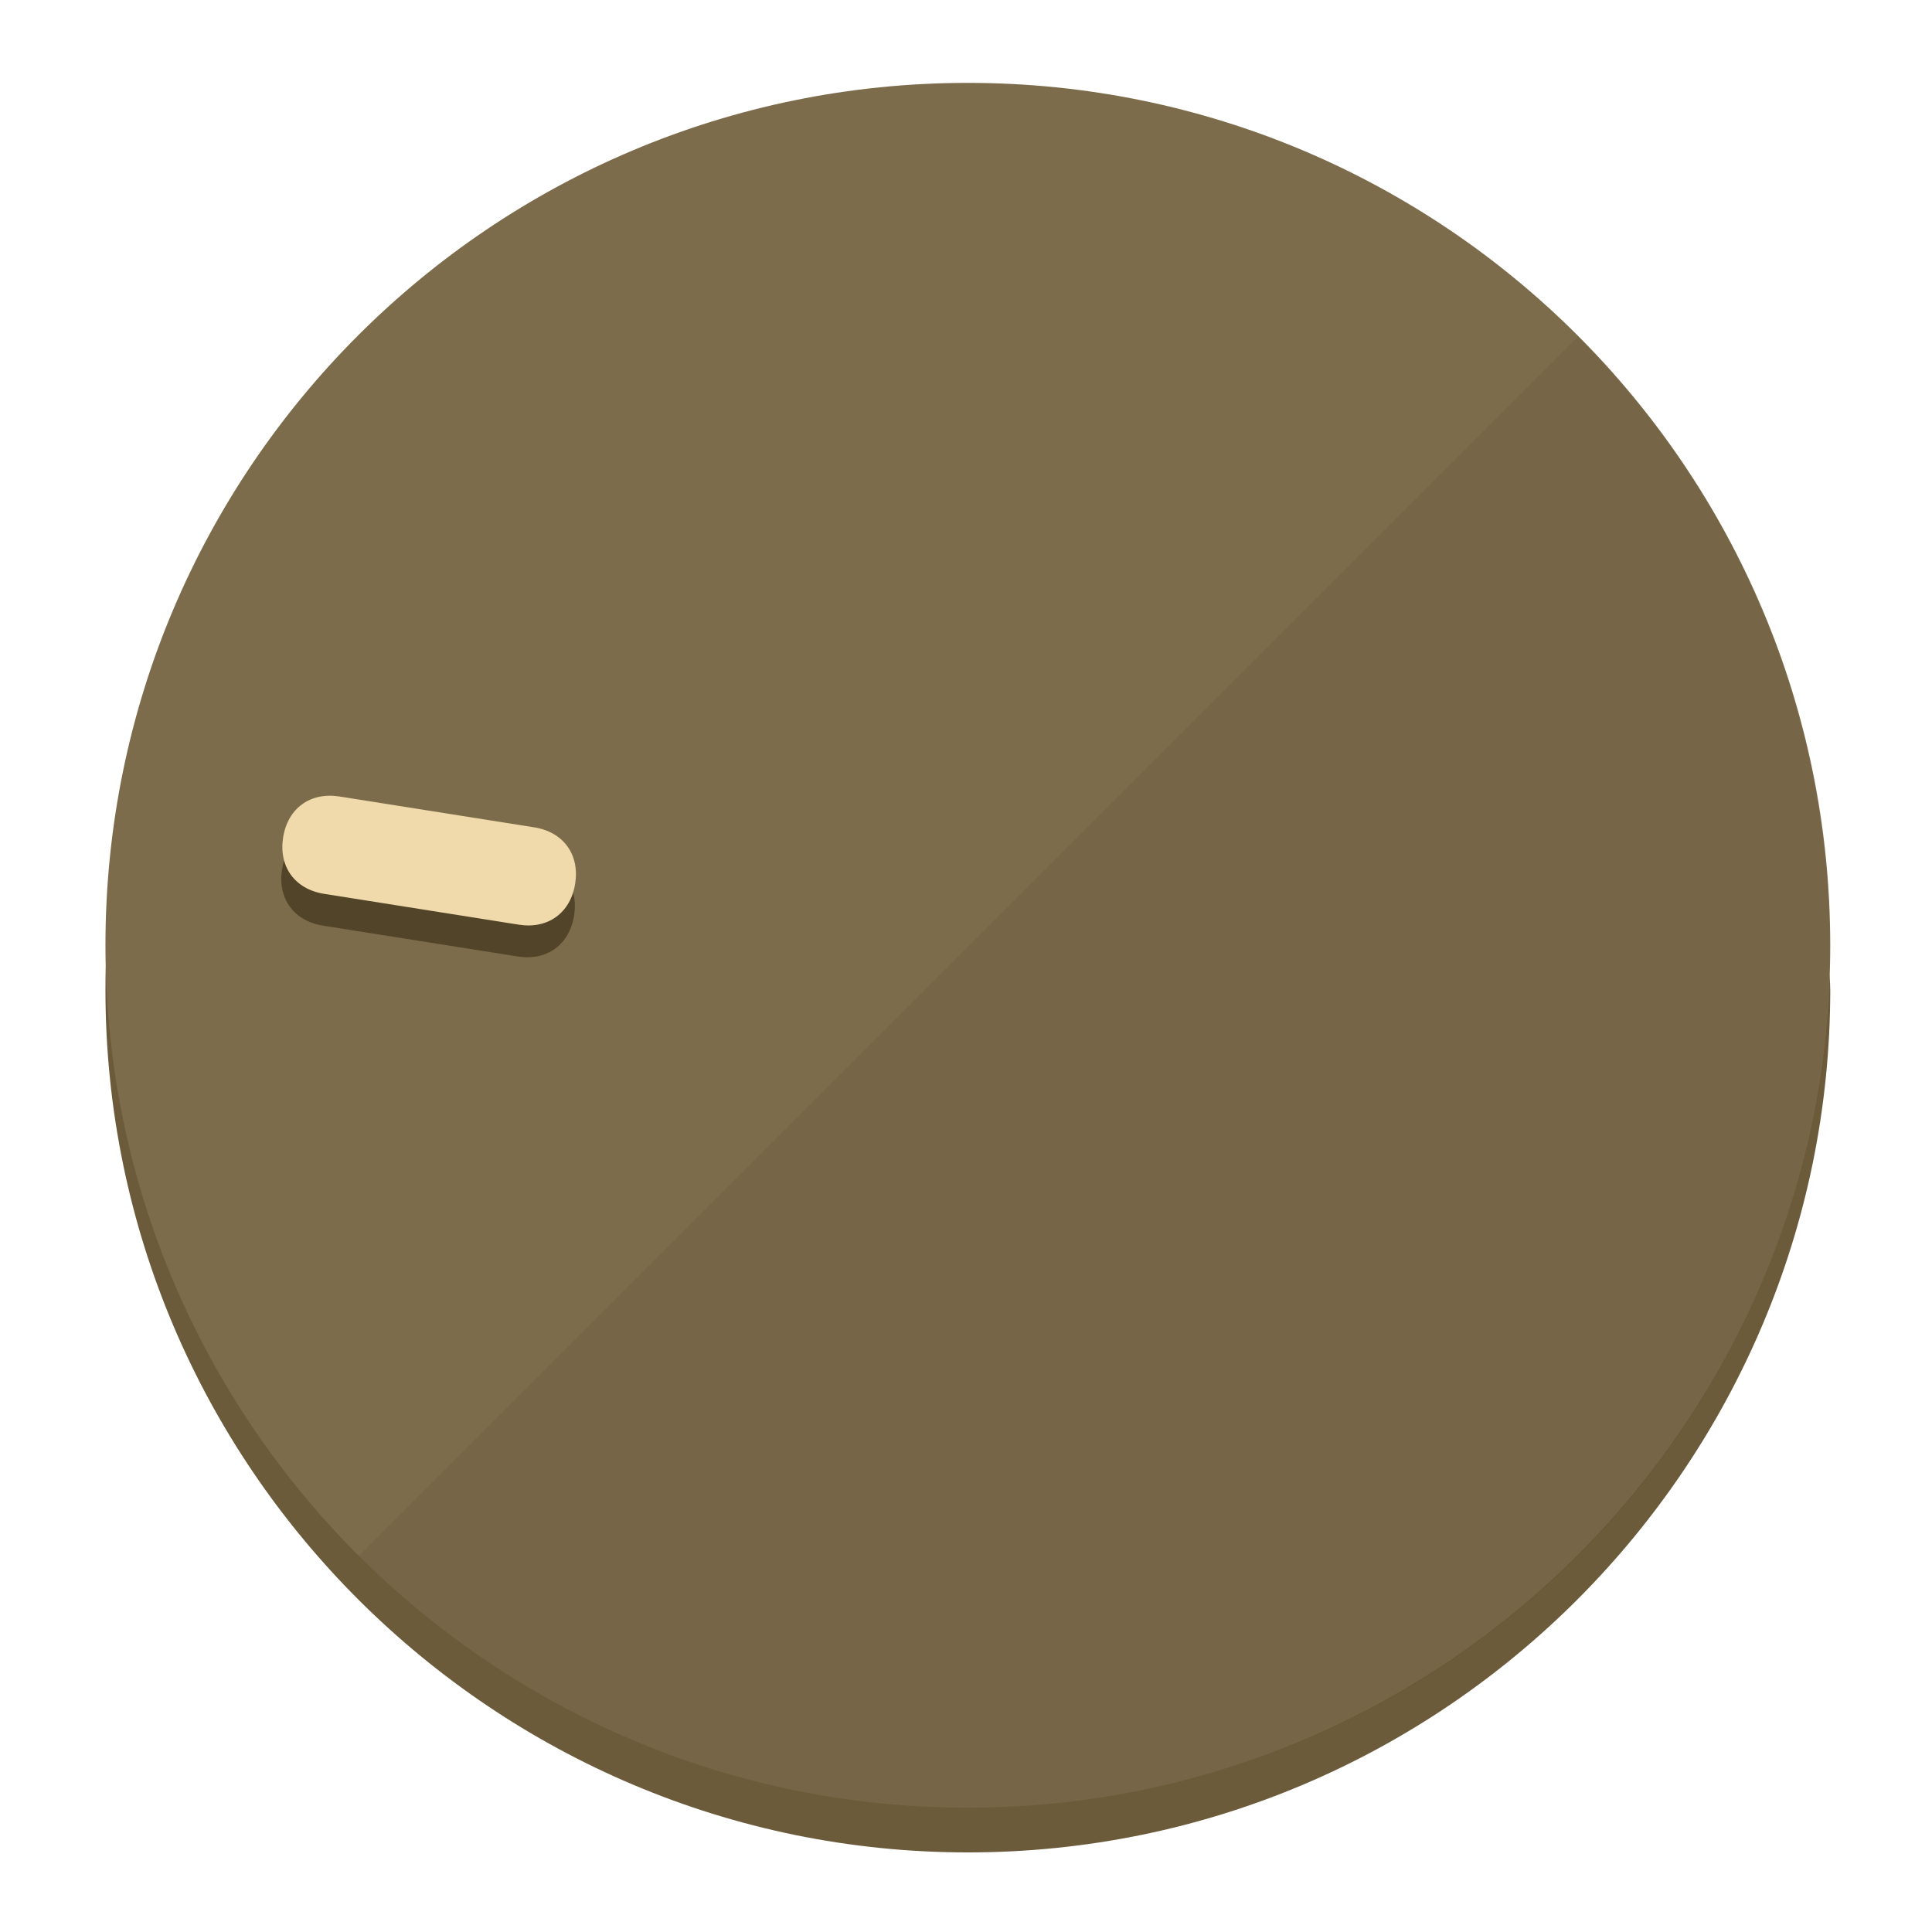
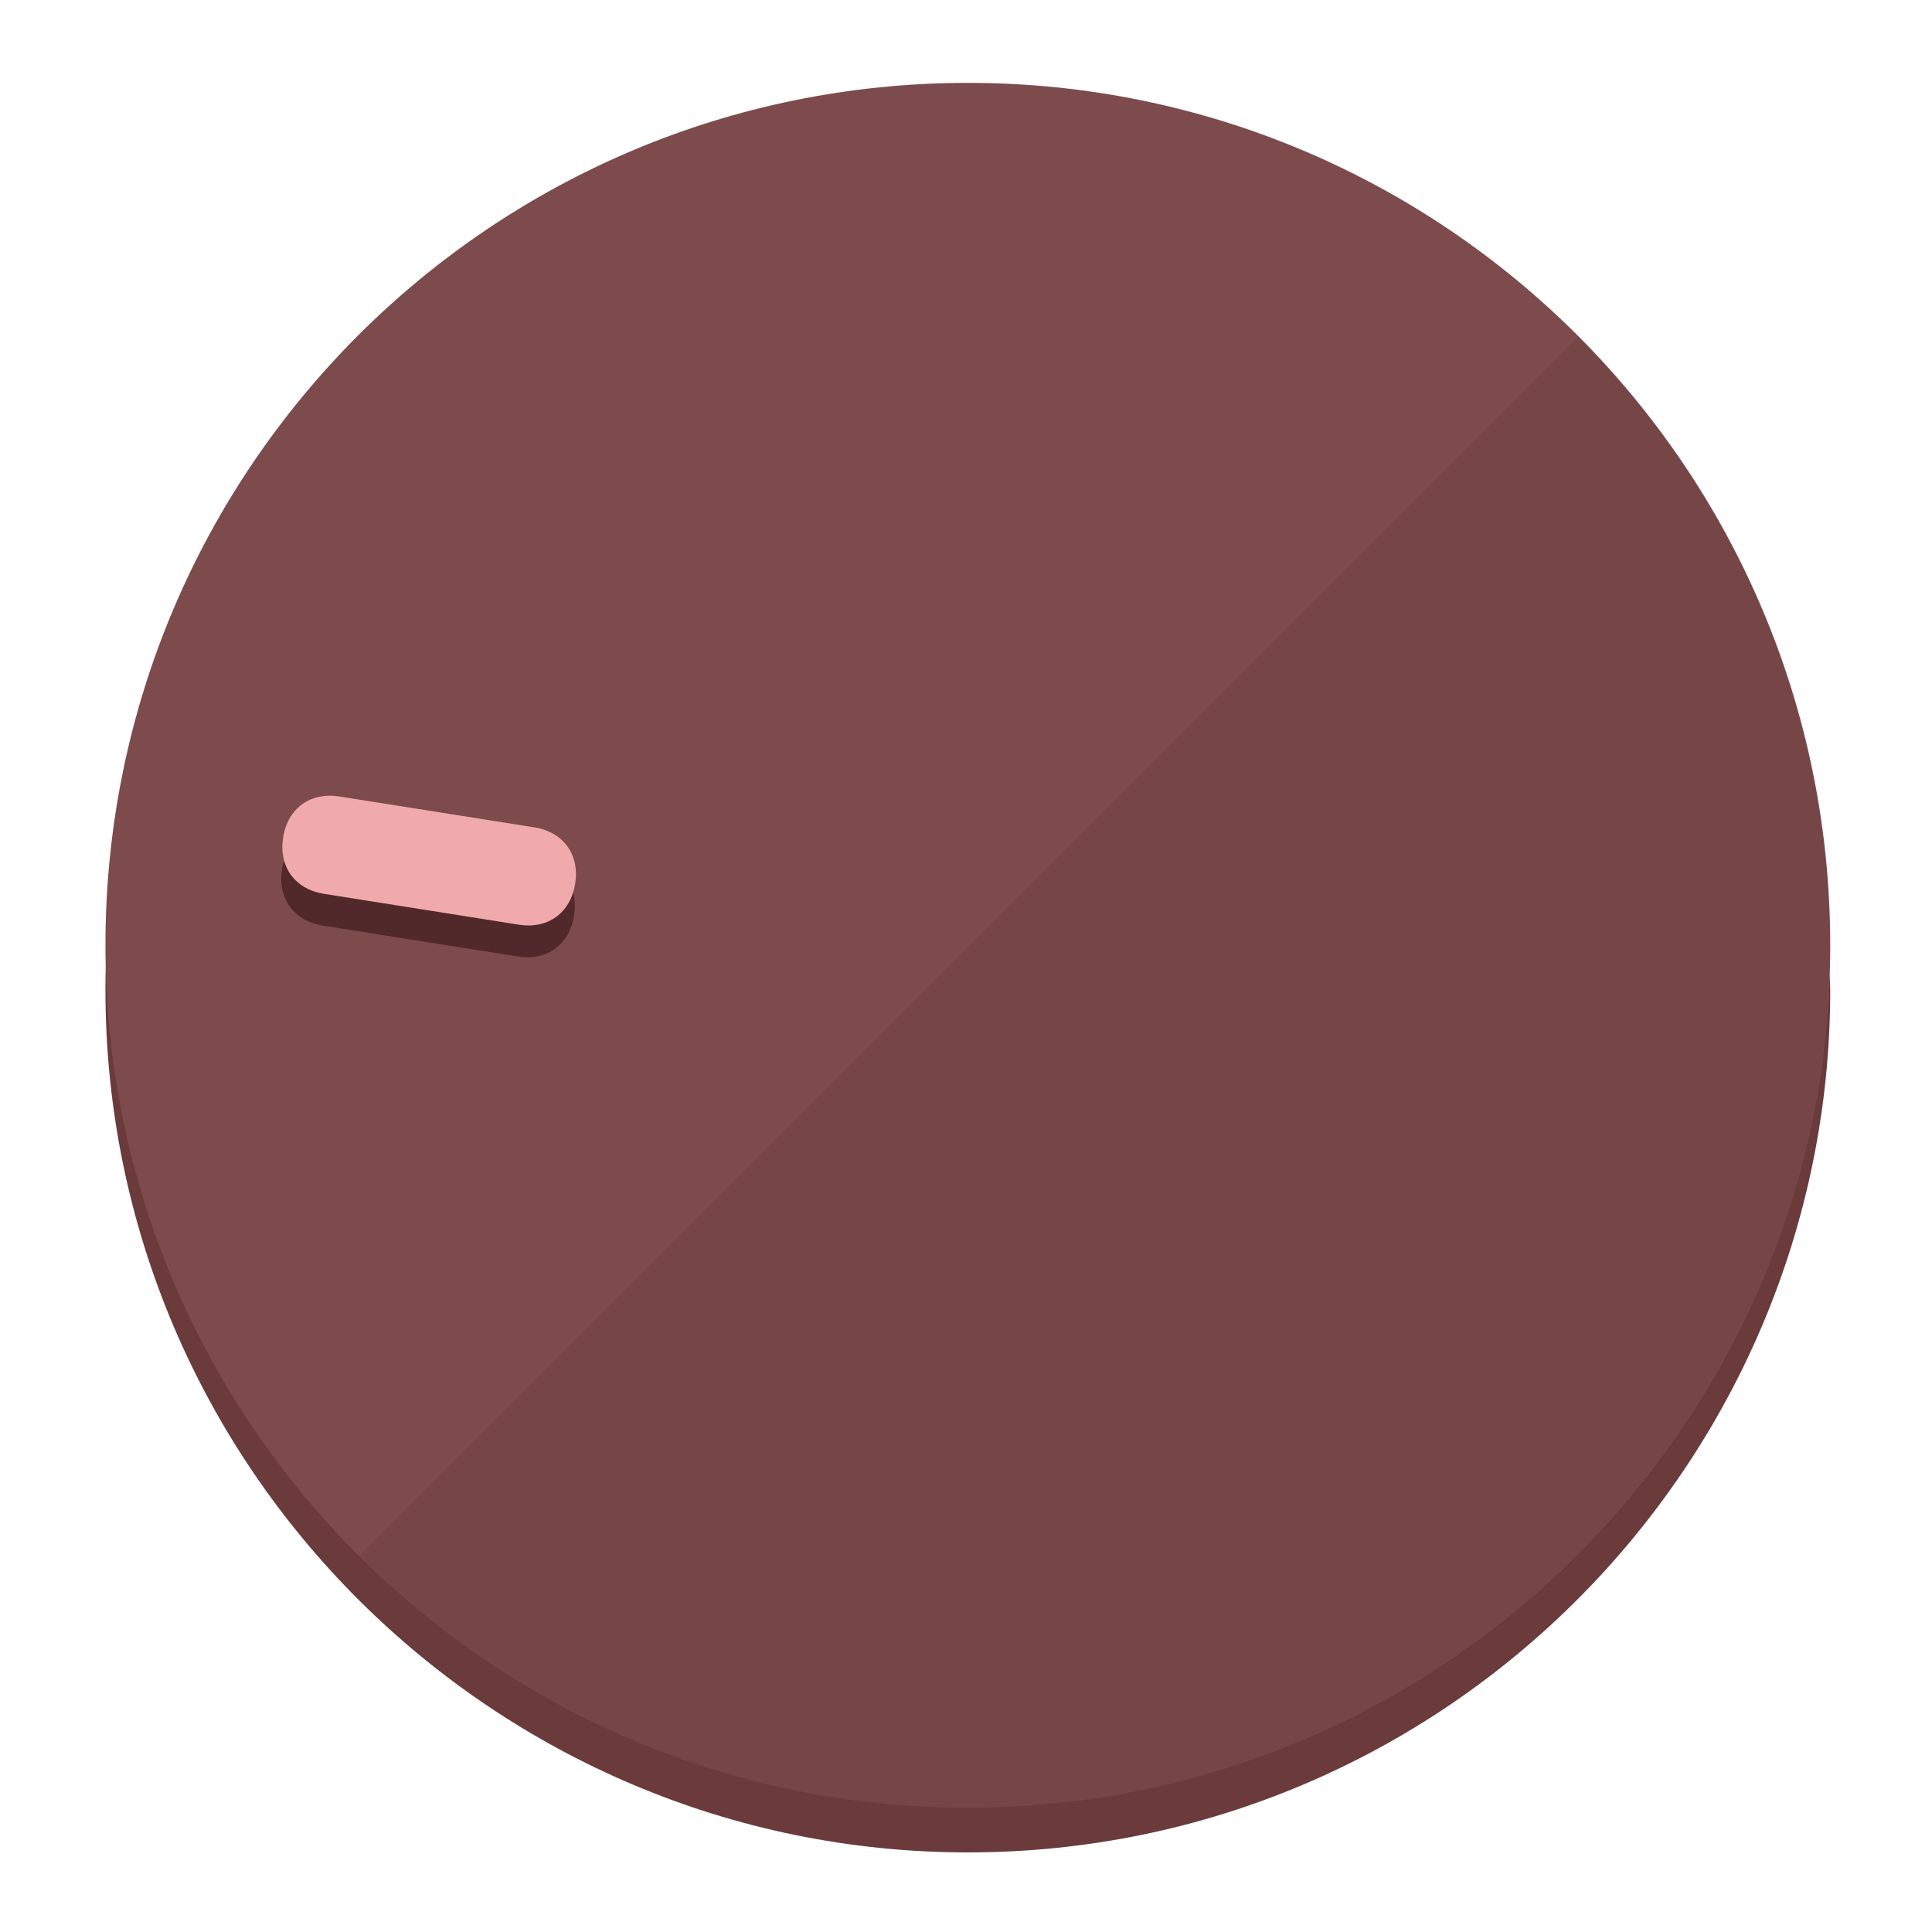
<svg xmlns="http://www.w3.org/2000/svg" height="120px" width="120px" version="1.1" id="Layer_1" viewBox="0 0 496.8 496.8" xml:space="preserve">
  <defs id="defs23" />
  <g id="g3158">
-     <path style="display:inline;fill:#6B5B3A;fill-opacity:1;stroke-width:1.584" d="m 248.875,445.92 c 116.582,0 212.89,-91.238 220.493,-205.286 0,5.069 1.267,8.87 1.267,13.939 0,121.651 -98.842,221.76 -221.76,221.76 -121.651,0 -221.76,-98.842 -221.76,-221.76 0,-5.069 0,-8.87 1.267,-13.939 7.603,114.048 103.91,205.286 220.493,205.286 z" id="path8" />
-     <circle style="display:inline;fill:#7D6C4B;fill-opacity:1;stroke-width:1.584" cx="248.875" cy="243.071" r="221.76" id="circle12" />
-     <path style="display:inline;fill:#524429;fill-opacity:0.154;stroke-width:1.587" d="m 405.744,86.606 c 86.308,86.308 86.308,227.193 0,313.5 -86.308,86.308 -227.193,86.308 -313.5,0" id="path14" />
+     <path style="display:inline;fill:#6B3A3B;fill-opacity:1;stroke-width:1.584" d="m 248.875,445.92 c 116.582,0 212.89,-91.238 220.493,-205.286 0,5.069 1.267,8.87 1.267,13.939 0,121.651 -98.842,221.76 -221.76,221.76 -121.651,0 -221.76,-98.842 -221.76,-221.76 0,-5.069 0,-8.87 1.267,-13.939 7.603,114.048 103.91,205.286 220.493,205.286 z" id="path8" />
+     <circle style="display:inline;fill:#7D4B4C;fill-opacity:1;stroke-width:1.584" cx="248.875" cy="243.071" r="221.76" id="circle12" />
+     <path style="display:inline;fill:#52292A;fill-opacity:0.154;stroke-width:1.587" d="m 405.744,86.606 c 86.308,86.308 86.308,227.193 0,313.5 -86.308,86.308 -227.193,86.308 -313.5,0" id="path14" />
  </g>
  <g id="g3198">
    <circle style="display:none;fill:#000000;fill-opacity:0;stroke-width:1.584" cx="-201.714" cy="283.513" r="221.76" id="circle12-3" transform="rotate(-81)" />
-     <path style="display:inline;fill:#524429;fill-opacity:1;stroke-width:1.584" d="m 137.089,220.92 c 7.51,1.189 11.723,6.989 10.534,14.498 v 0 c -1.189,7.51 -6.989,11.723 -14.498,10.534 L 83.061,238.023 C 75.551,236.834 71.338,231.034 72.527,223.525 v 0 c 1.189,-7.51 6.989,-11.723 14.498,-10.534 z" id="path3789" />
-     <path style="display:inline;fill:#F0D9AA;stroke-width:1.584" d="m 137.365,212.742 c 7.51,1.189 11.723,6.989 10.534,14.498 v 0 c -1.189,7.51 -6.989,11.723 -14.498,10.534 l -50.064,-7.929 c -7.51,-1.189 -11.723,-6.989 -10.534,-14.498 v 0 c 1.189,-7.51 6.989,-11.723 14.498,-10.534 z" id="path915" />
+     <path style="display:inline;fill:#52292A;fill-opacity:1;stroke-width:1.584" d="m 137.089,220.92 c 7.51,1.189 11.723,6.989 10.534,14.498 v 0 c -1.189,7.51 -6.989,11.723 -14.498,10.534 L 83.061,238.023 C 75.551,236.834 71.338,231.034 72.527,223.525 v 0 c 1.189,-7.51 6.989,-11.723 14.498,-10.534 z" id="path3789" />
+     <path style="display:inline;fill:#F0AAAC;stroke-width:1.584" d="m 137.365,212.742 c 7.51,1.189 11.723,6.989 10.534,14.498 v 0 c -1.189,7.51 -6.989,11.723 -14.498,10.534 l -50.064,-7.929 c -7.51,-1.189 -11.723,-6.989 -10.534,-14.498 v 0 c 1.189,-7.51 6.989,-11.723 14.498,-10.534 z" id="path915" />
  </g>
</svg>
